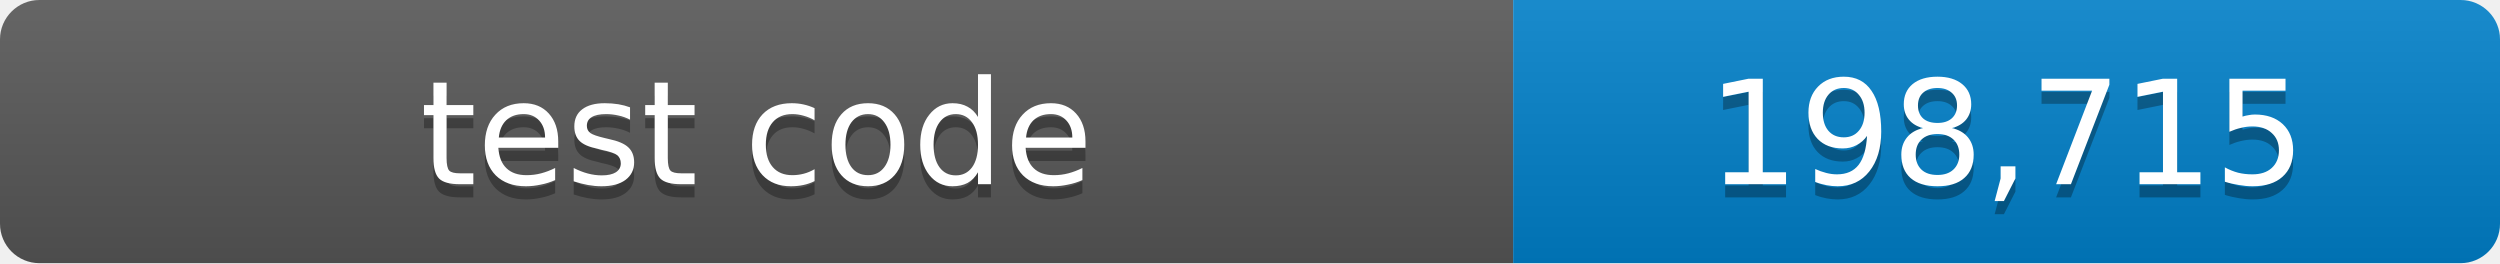
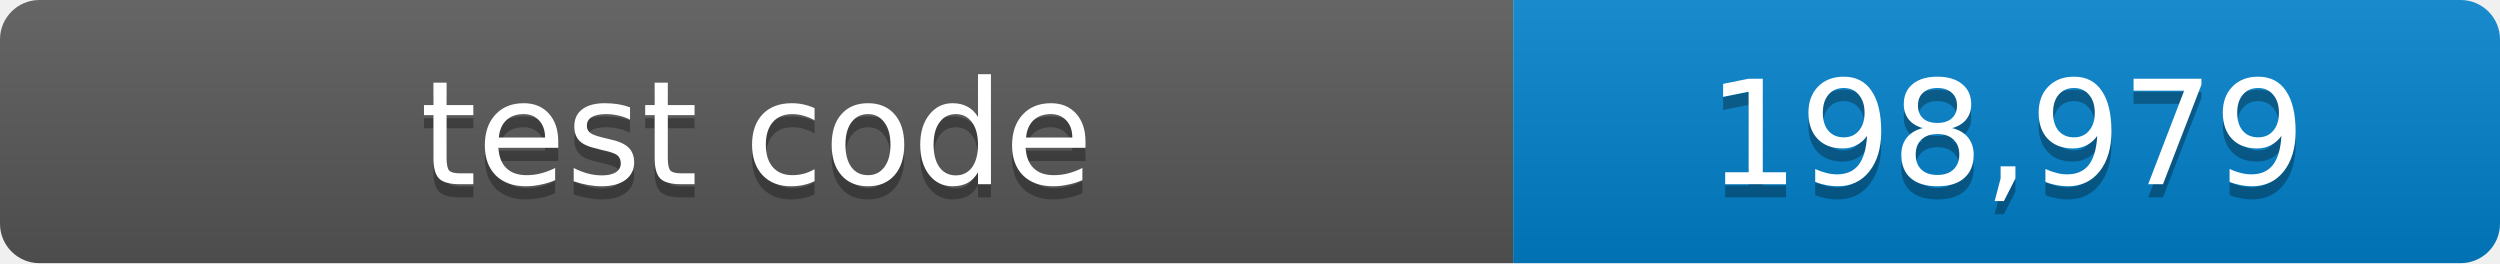
- <svg xmlns="http://www.w3.org/2000/svg" width="190" height="20" role="img" aria-label="test code: 198,715 lines">
+ <svg xmlns="http://www.w3.org/2000/svg" width="190" height="20" role="img" aria-label="test code: 198,979 lines">
  <linearGradient id="shade" x2="0" y2="100%">
    <stop offset="0" stop-color="#fff" stop-opacity=".1" />
    <stop offset="1" stop-opacity=".1" />
  </linearGradient>
  <clipPath id="round">
    <rect width="190" height="20" rx="3" />
  </clipPath>
  <g clip-path="url(#round)">
    <path fill="#555" d="M0 0h115v20H0z" />
    <path fill="#007ec6" d="M115 0h75v20h-75z" />
    <path fill="url(#shade)" d="M0 0h190v20H0z" />
  </g>
  <g fill="#fff" text-anchor="middle" font-family="Verdana,Geneva,DejaVu Sans,sans-serif" font-size="11">
    <text x="57.5" y="15" fill="#010101" fill-opacity=".3">test code</text>
    <text x="57.5" y="14">test code</text>
-     <text x="152.5" y="15" fill="#010101" fill-opacity=".3">198,715</text>
-     <text x="152.5" y="14">198,715</text>
+     <text x="152.5" y="15" fill="#010101" fill-opacity=".3">198,979</text>
+     <text x="152.5" y="14">198,979</text>
  </g>
</svg>
